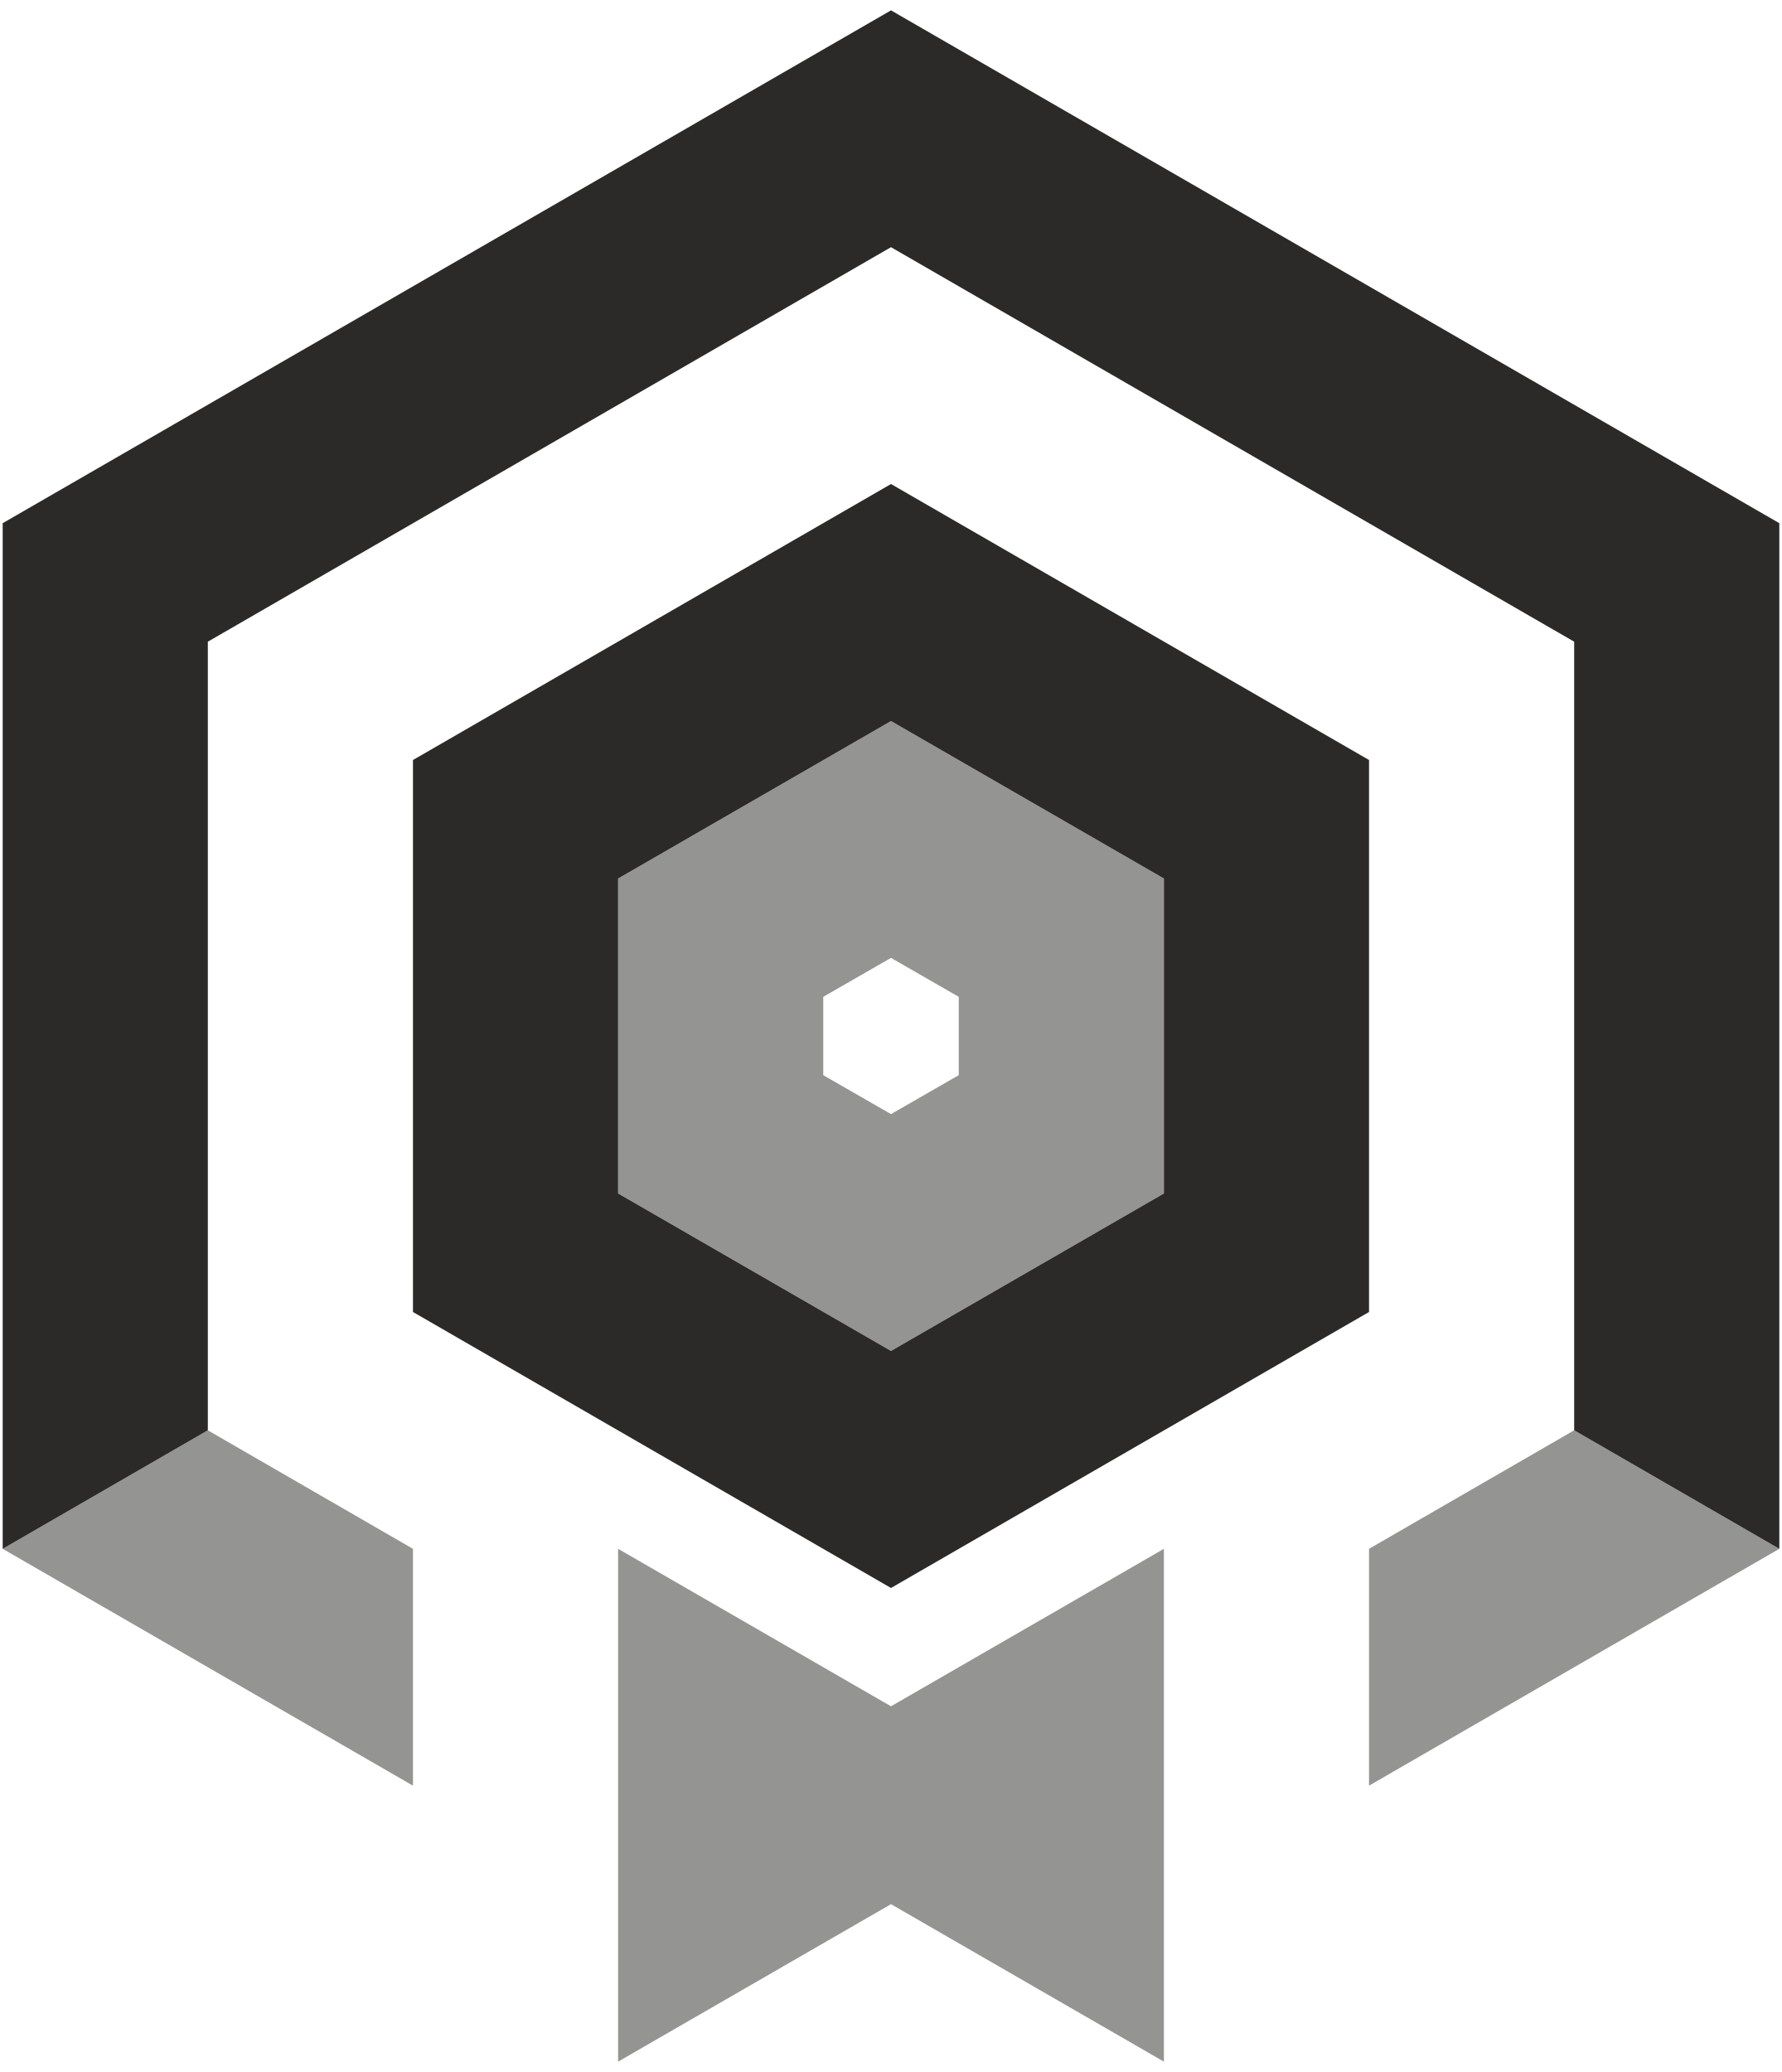
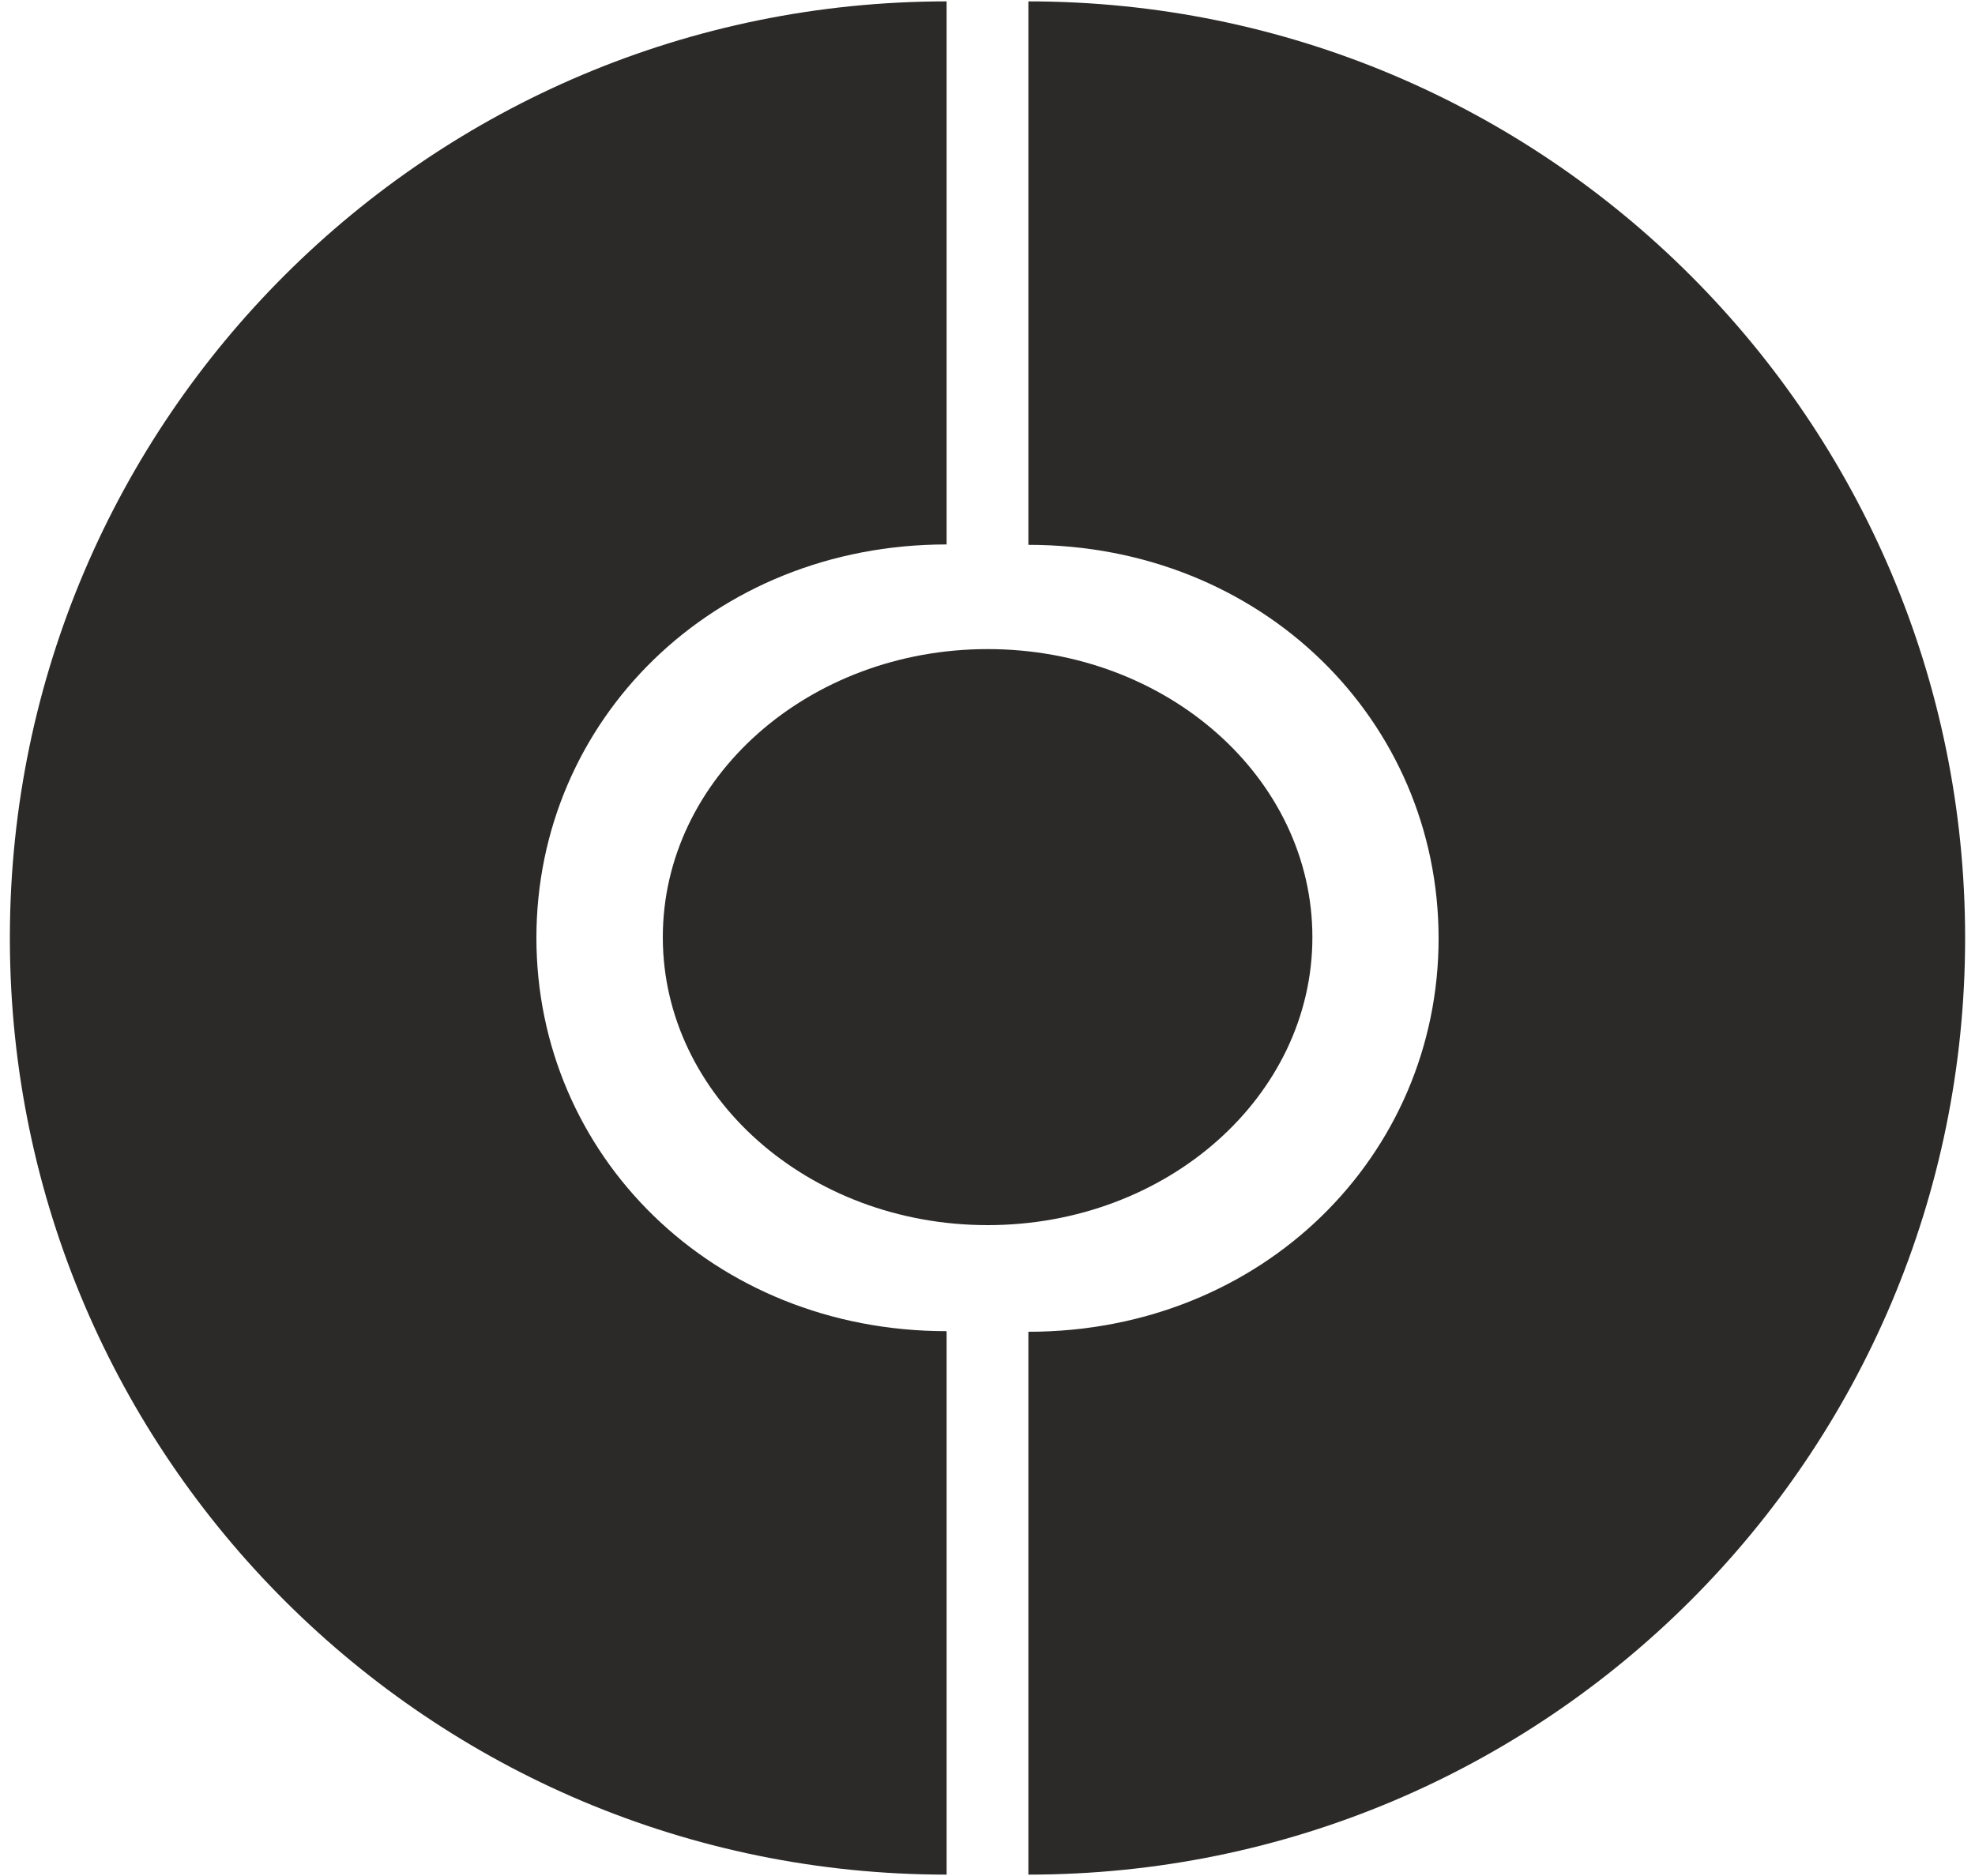
- <svg xmlns="http://www.w3.org/2000/svg" xml:space="preserve" width="86mm" height="100mm" version="1.1" style="shape-rendering:geometricPrecision; text-rendering:geometricPrecision; image-rendering:optimizeQuality; fill-rule:evenodd; clip-rule:evenodd" viewBox="0 0 8600 10000">
+ <svg xmlns="http://www.w3.org/2000/svg" xml:space="preserve" width="100mm" height="95mm" version="1.1" style="shape-rendering:geometricPrecision; text-rendering:geometricPrecision; image-rendering:optimizeQuality; fill-rule:evenodd; clip-rule:evenodd" viewBox="0 0 10000 9500">
  <defs>
    <style type="text/css">
   
-     .fil1 {fill:#2B2A29}
-     .fil0 {fill:#2B2A29;fill-opacity:0.502}
+     .fil0 {fill:#2B2A29;fill-rule:nonzero}
   
  </style>
  </defs>
  <g id="Layer_x0020_1">
-     <g id="_842717584">
-       <polygon class="fil0" points="5617,7475 5617,9950 4300,9190 2983,9950 2983,7475 4300,8235 " />
-       <polygon class="fil1" points="4300,50 13,2525 13,7475 1003,6903 1003,3097 4300,1193 7597,3097 7597,6903 8587,7475 8587,2525 " />
-       <path class="fil0" d="M13 7475l1980 1143 0 -1143 -990 -572 -990 572zm6594 1143l1980 -1143 -990 -572 -990 572 0 1143z" />
-       <path class="fil1" d="M4300 2336l-2307 1332 0 2664 2307 1332 2307 -1332 0 -2664 -2307 -1332zm0 1144l-1317 760 0 1520 1317 760 1317 -760 0 -1520 -1317 -760z" />
-       <path class="fil0" d="M4300 3480l-1317 760 0 1520 1317 760 1317 -760 0 -1520 -1317 -760zm0 1143l-327 188 0 378 327 188 327 -188 0 -378 -327 -188z" />
+     <g id="_941524768">
+       <path class="fil0" d="M4793 2757l0 -2750c-2614,0 -4734,2114 -4743,4726l0 34c9,2611 2129,4726 4743,4726l0 -2742 0 -10c-1185,0 -2077,-892 -2077,-1992 0,-1101 892,-1992 2077,-1992z" />
+       <path class="fil0" d="M5207 6744l0 2749c2620,0 4743,-2123 4743,-4743 0,-2619 -2123,-4743 -4743,-4743l0 2743 0 9c1185,0 2077,892 2077,1993 0,1100 -892,1992 -2077,1992z" />
+       <path class="fil0" d="M6645 4746c0,805 -736,1458 -1644,1458 -908,0 -1645,-653 -1645,-1458 0,-806 737,-1459 1645,-1459 908,0 1644,653 1644,1459z" />
    </g>
  </g>
</svg>
